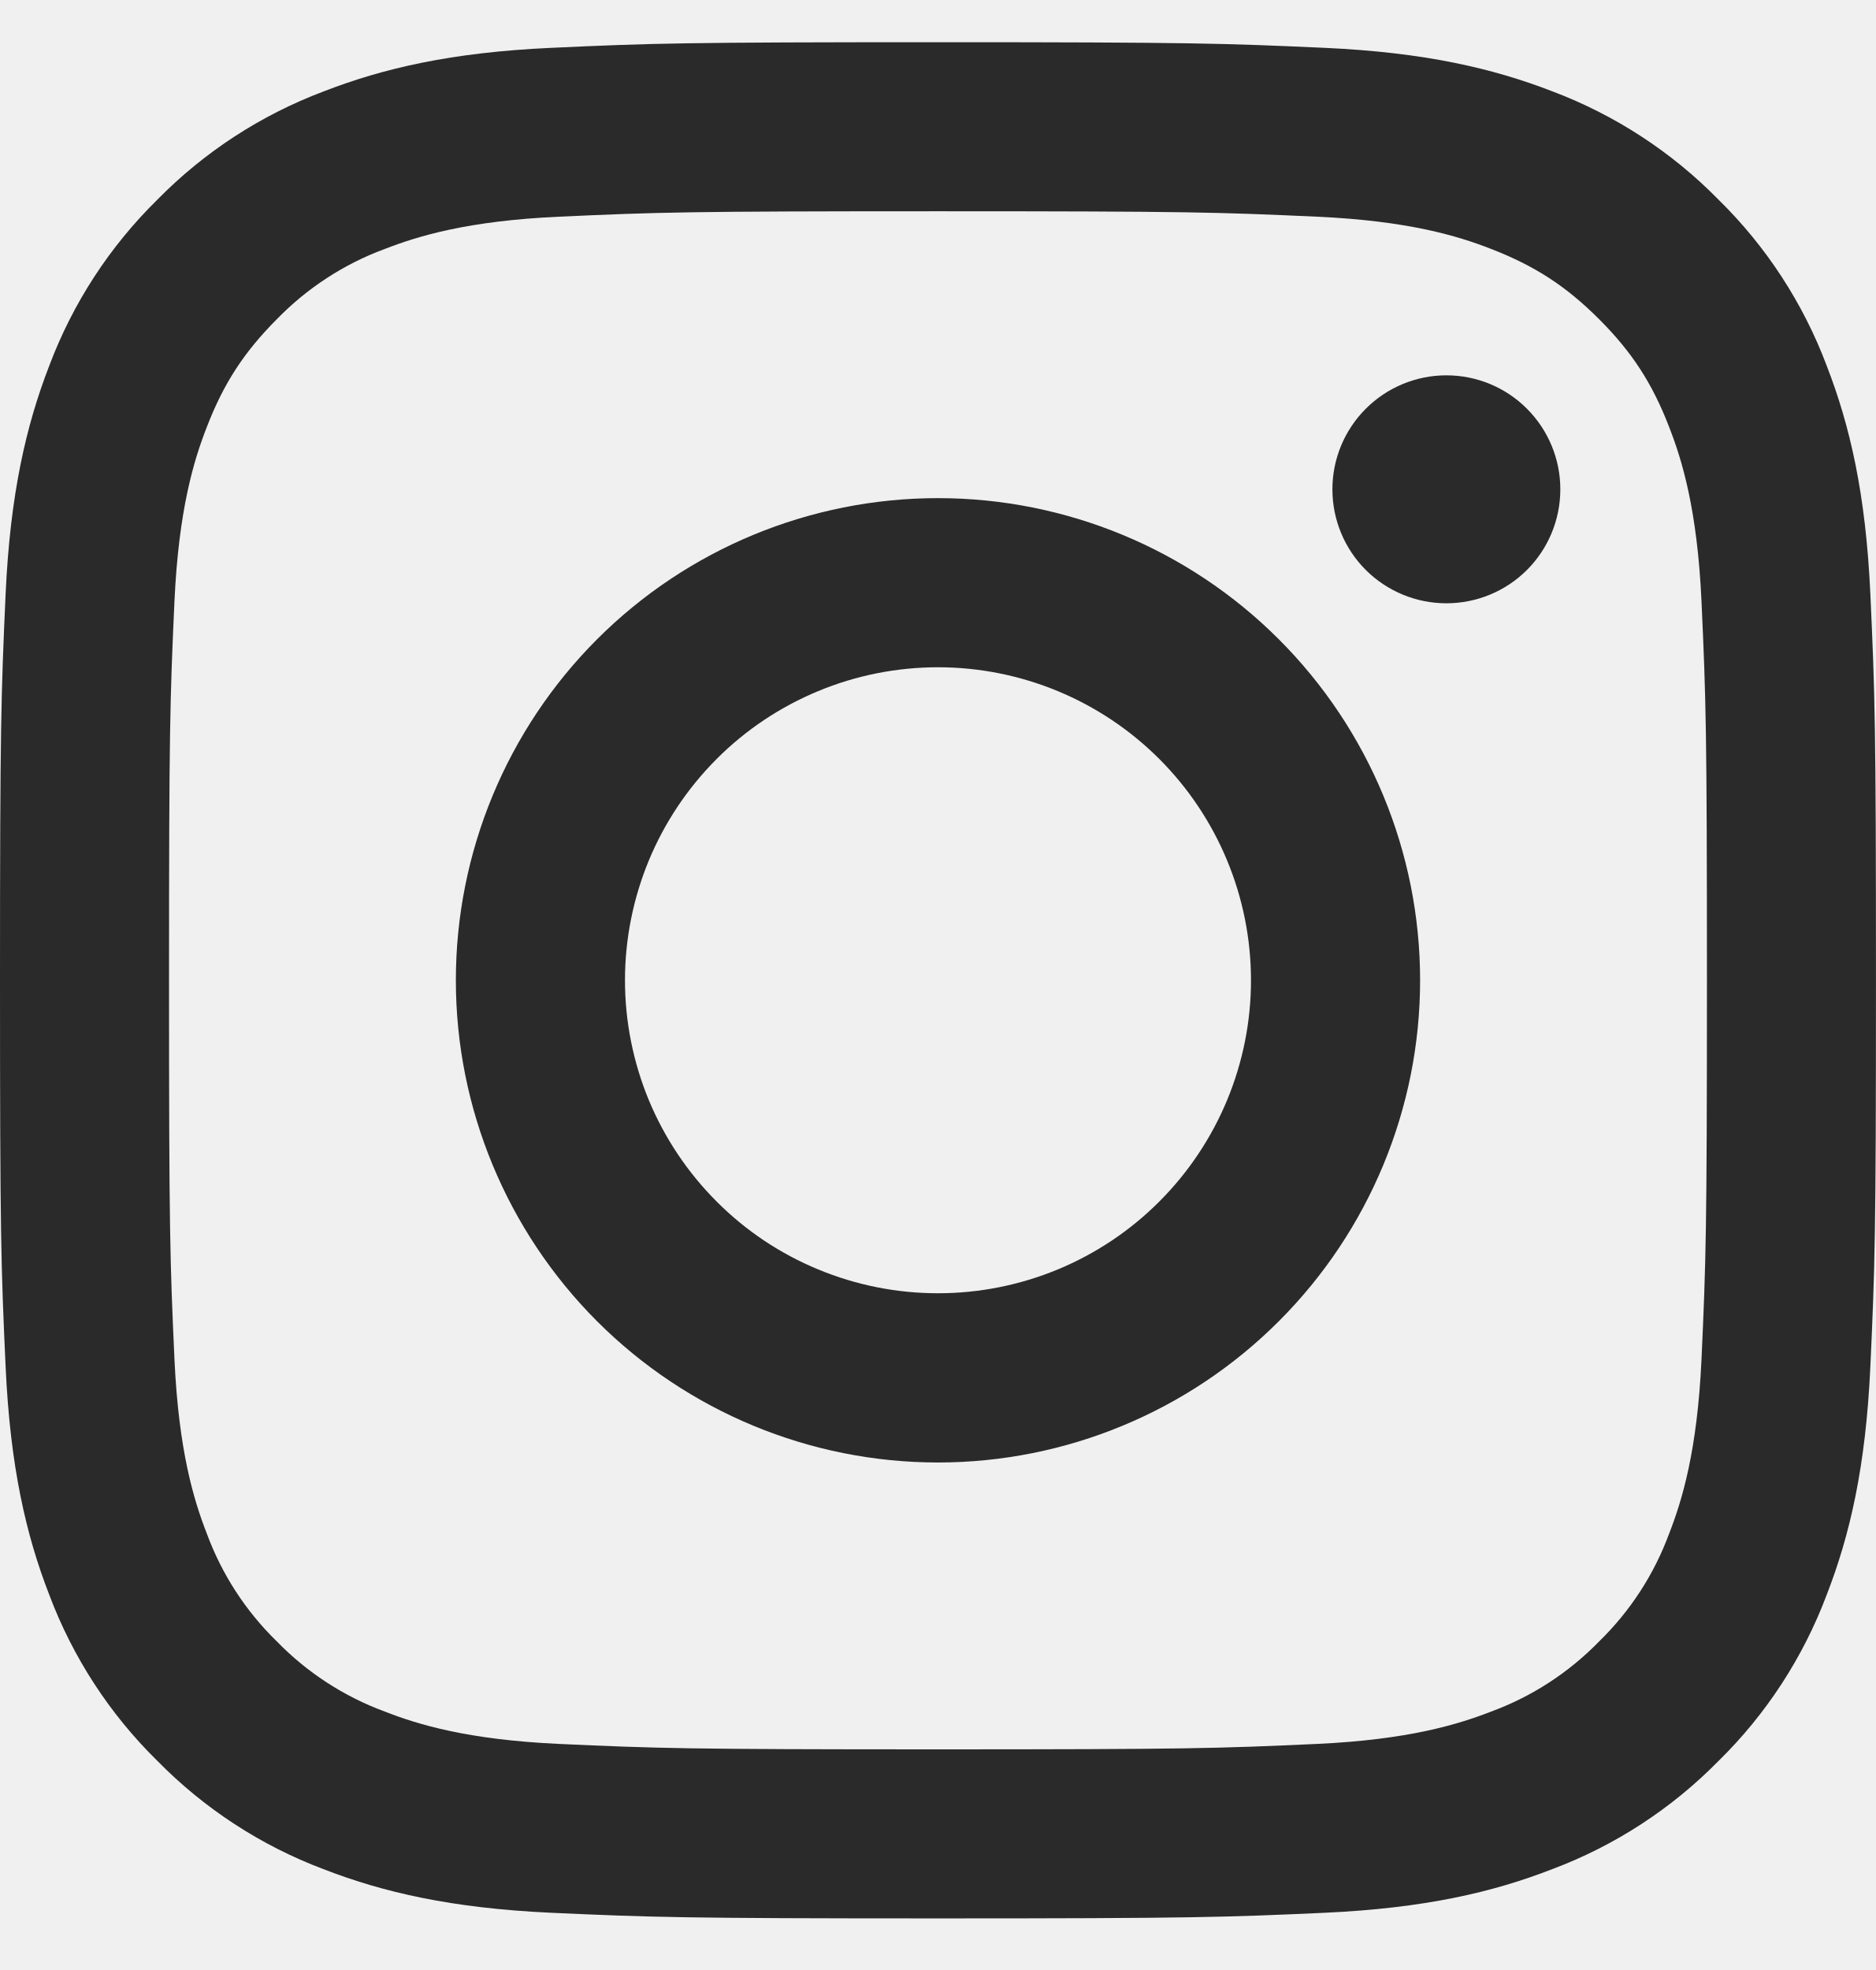
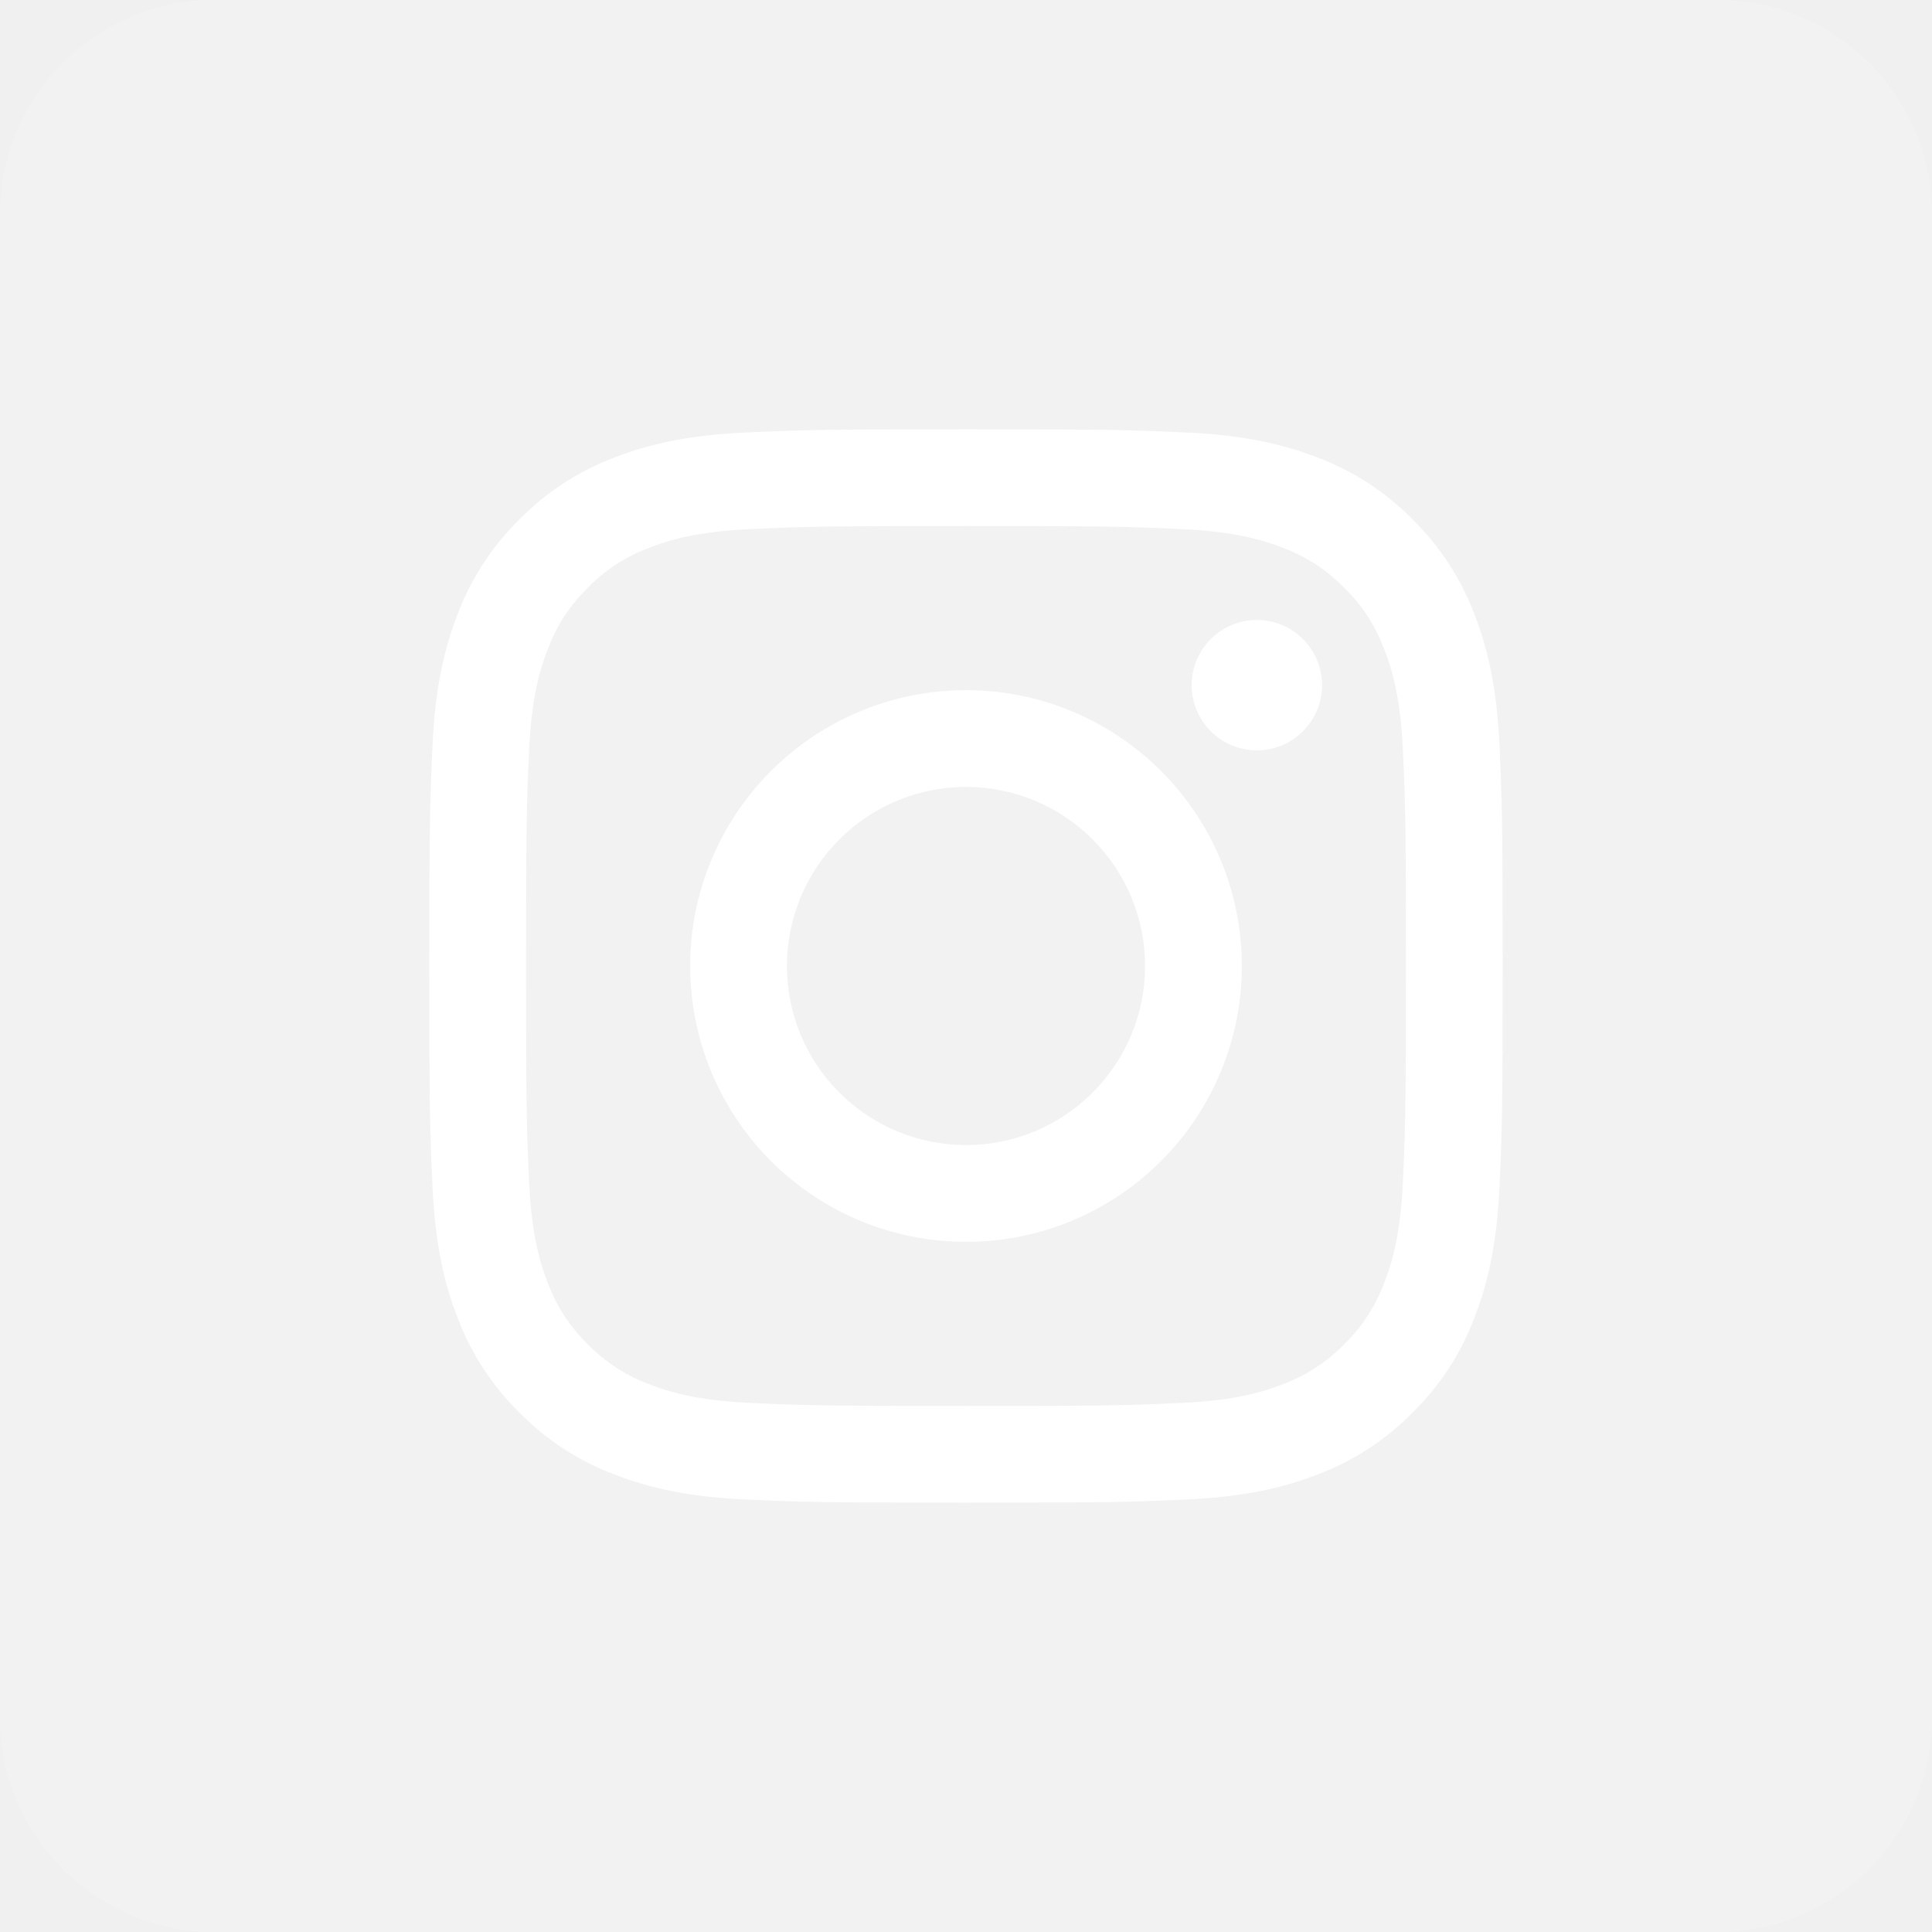
- <svg xmlns="http://www.w3.org/2000/svg" width="20" height="21" viewBox="0 0 20 21" fill="none">
-   <path fill-rule="evenodd" clip-rule="evenodd" d="M10 0.45C7.284 0.45 6.944 0.461 5.877 0.51C4.813 0.558 4.085 0.728 3.449 0.975C2.783 1.226 2.178 1.619 1.678 2.128C1.169 2.628 0.776 3.232 0.525 3.899C0.279 4.535 0.109 5.263 0.06 6.328C0.012 7.394 0 7.733 0 10.45C0 13.166 0.011 13.506 0.06 14.572C0.109 15.637 0.278 16.364 0.525 17C0.776 17.667 1.169 18.272 1.679 18.772C2.178 19.28 2.782 19.674 3.449 19.925C4.085 20.172 4.813 20.341 5.877 20.39C6.944 20.438 7.284 20.45 10 20.45C12.716 20.45 13.056 20.438 14.123 20.39C15.187 20.341 15.915 20.172 16.551 19.924C17.217 19.674 17.822 19.28 18.322 18.771C18.831 18.272 19.224 17.667 19.475 17C19.722 16.364 19.891 15.637 19.94 14.572C19.989 13.506 20 13.166 20 10.45C20 7.734 19.989 7.394 19.94 6.327C19.891 5.262 19.722 4.535 19.475 3.899C19.224 3.232 18.83 2.627 18.321 2.128C17.822 1.619 17.218 1.226 16.551 0.974C15.915 0.728 15.187 0.558 14.122 0.51C13.056 0.462 12.717 0.45 10 0.45ZM10 2.252C12.67 2.252 12.987 2.262 14.041 2.31C15.016 2.354 15.545 2.516 15.898 2.654C16.365 2.835 16.698 3.052 17.048 3.402C17.398 3.752 17.615 4.085 17.795 4.552C17.933 4.904 18.095 5.434 18.14 6.408C18.188 7.463 18.198 7.78 18.198 10.45C18.198 13.12 18.188 13.436 18.14 14.491C18.095 15.466 17.933 15.995 17.795 16.348C17.635 16.782 17.38 17.175 17.048 17.498C16.725 17.83 16.332 18.085 15.898 18.245C15.545 18.382 15.016 18.545 14.041 18.59C12.987 18.638 12.671 18.648 10 18.648C7.329 18.648 7.013 18.638 5.959 18.59C4.984 18.545 4.455 18.383 4.102 18.245C3.668 18.085 3.275 17.83 2.952 17.498C2.62 17.175 2.365 16.782 2.205 16.348C2.067 15.995 1.905 15.466 1.86 14.491C1.812 13.436 1.802 13.12 1.802 10.45C1.802 7.78 1.812 7.463 1.86 6.408C1.905 5.434 2.067 4.904 2.205 4.552C2.385 4.085 2.603 3.752 2.952 3.402C3.275 3.07 3.668 2.814 4.102 2.654C4.455 2.517 4.984 2.354 5.959 2.31C7.013 2.262 7.33 2.252 10 2.252Z" fill="#2A2A2A" />
-   <path fill-rule="evenodd" clip-rule="evenodd" d="M10 13.786C9.562 13.786 9.128 13.7 8.723 13.532C8.318 13.365 7.95 13.119 7.641 12.809C7.331 12.499 7.085 12.131 6.917 11.727C6.75 11.322 6.663 10.888 6.663 10.45C6.663 10.011 6.75 9.578 6.917 9.173C7.085 8.768 7.331 8.4 7.641 8.09C7.95 7.78 8.318 7.535 8.723 7.367C9.128 7.199 9.562 7.113 10 7.113C10.885 7.113 11.734 7.465 12.359 8.09C12.985 8.716 13.337 9.565 13.337 10.45C13.337 11.335 12.985 12.183 12.359 12.809C11.734 13.435 10.885 13.786 10 13.786ZM10 5.31C8.637 5.31 7.329 5.851 6.365 6.815C5.402 7.779 4.86 9.086 4.86 10.45C4.86 11.813 5.402 13.12 6.365 14.084C7.329 15.048 8.637 15.59 10 15.59C11.363 15.59 12.671 15.048 13.634 14.084C14.598 13.12 15.14 11.813 15.14 10.45C15.14 9.086 14.598 7.779 13.634 6.815C12.671 5.851 11.363 5.31 10 5.31ZM16.635 5.216C16.635 5.539 16.507 5.848 16.279 6.076C16.052 6.303 15.743 6.431 15.42 6.431C15.098 6.431 14.789 6.303 14.561 6.076C14.333 5.848 14.205 5.539 14.205 5.216C14.205 4.894 14.333 4.585 14.561 4.357C14.789 4.129 15.098 4.001 15.42 4.001C15.743 4.001 16.052 4.129 16.279 4.357C16.507 4.585 16.635 4.894 16.635 5.216Z" fill="#2A2A2A" />
+ <svg xmlns="http://www.w3.org/2000/svg" width="36" height="36" viewBox="0 0 36 36" fill="none">
+   <rect width="36" height="36" rx="4" fill="white" fill-opacity="0.16" />
+   <path fill-rule="evenodd" clip-rule="evenodd" d="M18 8C15.284 8 14.944 8.011 13.877 8.06C12.813 8.109 12.085 8.278 11.449 8.525C10.783 8.776 10.178 9.169 9.678 9.679C9.169 10.178 8.776 10.782 8.525 11.449C8.279 12.085 8.109 12.813 8.06 13.878C8.012 14.944 8 15.283 8 18C8 20.717 8.011 21.056 8.06 22.123C8.109 23.187 8.278 23.915 8.525 24.551C8.776 25.217 9.169 25.822 9.679 26.322C10.178 26.831 10.782 27.224 11.449 27.475C12.085 27.722 12.813 27.891 13.877 27.94C14.944 27.989 15.284 28 18 28C20.716 28 21.056 27.989 22.123 27.94C23.187 27.891 23.915 27.722 24.551 27.475C25.217 27.224 25.822 26.831 26.322 26.321C26.831 25.822 27.224 25.218 27.475 24.551C27.722 23.915 27.891 23.187 27.94 22.123C27.989 21.056 28 20.716 28 18C28 15.284 27.989 14.944 27.94 13.877C27.891 12.813 27.722 12.085 27.475 11.449C27.224 10.782 26.83 10.178 26.321 9.678C25.822 9.169 25.218 8.776 24.551 8.525C23.915 8.279 23.187 8.109 22.122 8.06C21.056 8.012 20.717 8 18 8ZM18 9.802C20.67 9.802 20.987 9.812 22.041 9.86C23.016 9.905 23.545 10.067 23.898 10.205C24.365 10.385 24.698 10.603 25.048 10.952C25.398 11.302 25.615 11.635 25.795 12.102C25.933 12.455 26.095 12.984 26.14 13.959C26.188 15.013 26.198 15.33 26.198 18C26.198 20.67 26.188 20.987 26.14 22.041C26.095 23.016 25.933 23.545 25.795 23.898C25.635 24.332 25.38 24.725 25.048 25.048C24.725 25.38 24.332 25.635 23.898 25.795C23.545 25.933 23.016 26.095 22.041 26.14C20.987 26.188 20.671 26.198 18 26.198C15.329 26.198 15.013 26.188 13.959 26.14C12.984 26.095 12.455 25.933 12.102 25.795C11.668 25.635 11.275 25.38 10.952 25.048C10.62 24.725 10.365 24.332 10.205 23.898C10.067 23.545 9.905 23.016 9.86 22.041C9.812 20.987 9.802 20.67 9.802 18C9.802 15.33 9.812 15.013 9.86 13.959C9.905 12.984 10.067 12.455 10.205 12.102C10.385 11.635 10.603 11.302 10.952 10.952C11.275 10.62 11.668 10.365 12.102 10.205C12.455 10.067 12.984 9.905 13.959 9.86C15.013 9.812 15.33 9.802 18 9.802Z" fill="white" />
+   <path fill-rule="evenodd" clip-rule="evenodd" d="M18 21.337C17.562 21.337 17.128 21.25 16.723 21.083C16.318 20.915 15.95 20.669 15.641 20.359C15.331 20.049 15.085 19.682 14.917 19.277C14.75 18.872 14.663 18.438 14.663 18C14.663 17.562 14.75 17.128 14.917 16.723C15.085 16.318 15.331 15.95 15.641 15.641C15.95 15.331 16.318 15.085 16.723 14.917C17.128 14.75 17.562 14.663 18 14.663C18.885 14.663 19.734 15.015 20.359 15.641C20.985 16.266 21.337 17.115 21.337 18C21.337 18.885 20.985 19.734 20.359 20.359C19.734 20.985 18.885 21.337 18 21.337ZM18 12.86C16.637 12.86 15.329 13.402 14.366 14.366C13.402 15.329 12.86 16.637 12.86 18C12.86 19.363 13.402 20.671 14.366 21.634C15.329 22.599 16.637 23.14 18 23.14C19.363 23.14 20.671 22.599 21.634 21.634C22.599 20.671 23.14 19.363 23.14 18C23.14 16.637 22.599 15.329 21.634 14.366C20.671 13.402 19.363 12.86 18 12.86ZM24.635 12.767C24.635 13.089 24.507 13.398 24.279 13.626C24.052 13.854 23.743 13.982 23.42 13.982C23.098 13.982 22.789 13.854 22.561 13.626C22.333 13.398 22.205 13.089 22.205 12.767C22.205 12.444 22.333 12.135 22.561 11.908C22.789 11.68 23.098 11.552 23.42 11.552C23.743 11.552 24.052 11.68 24.279 11.908C24.507 12.135 24.635 12.444 24.635 12.767Z" fill="white" />
</svg>
